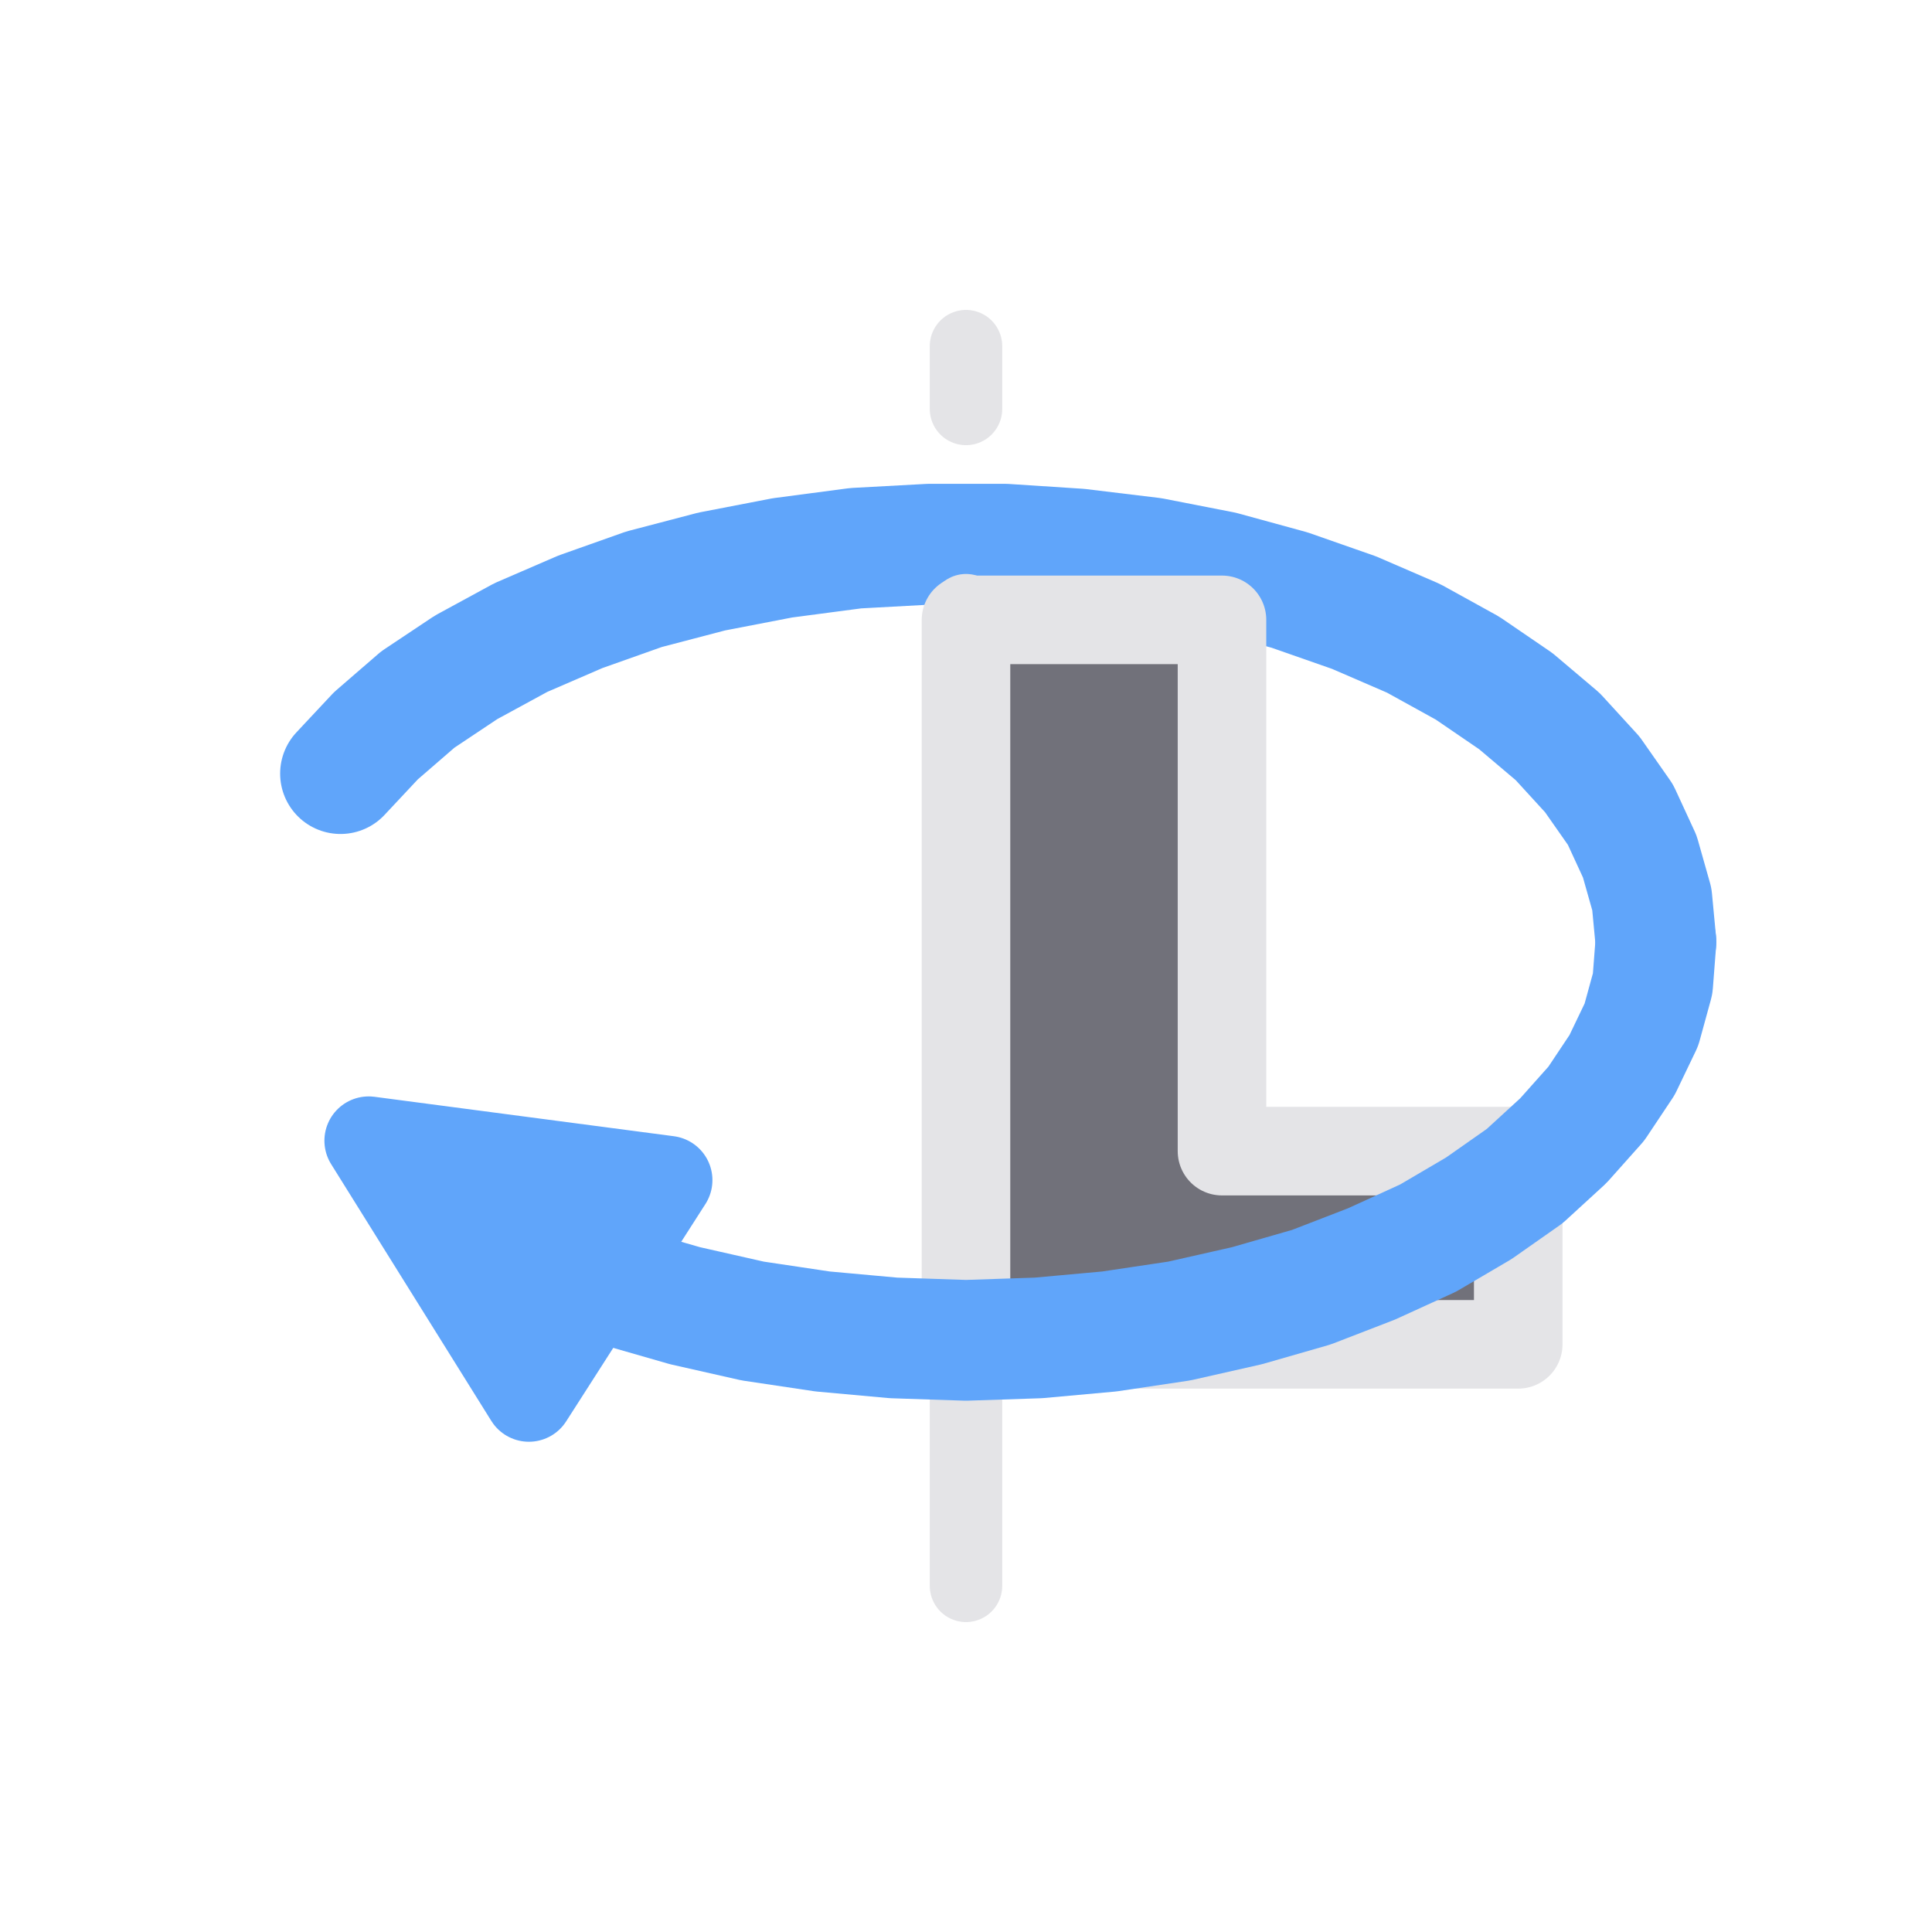
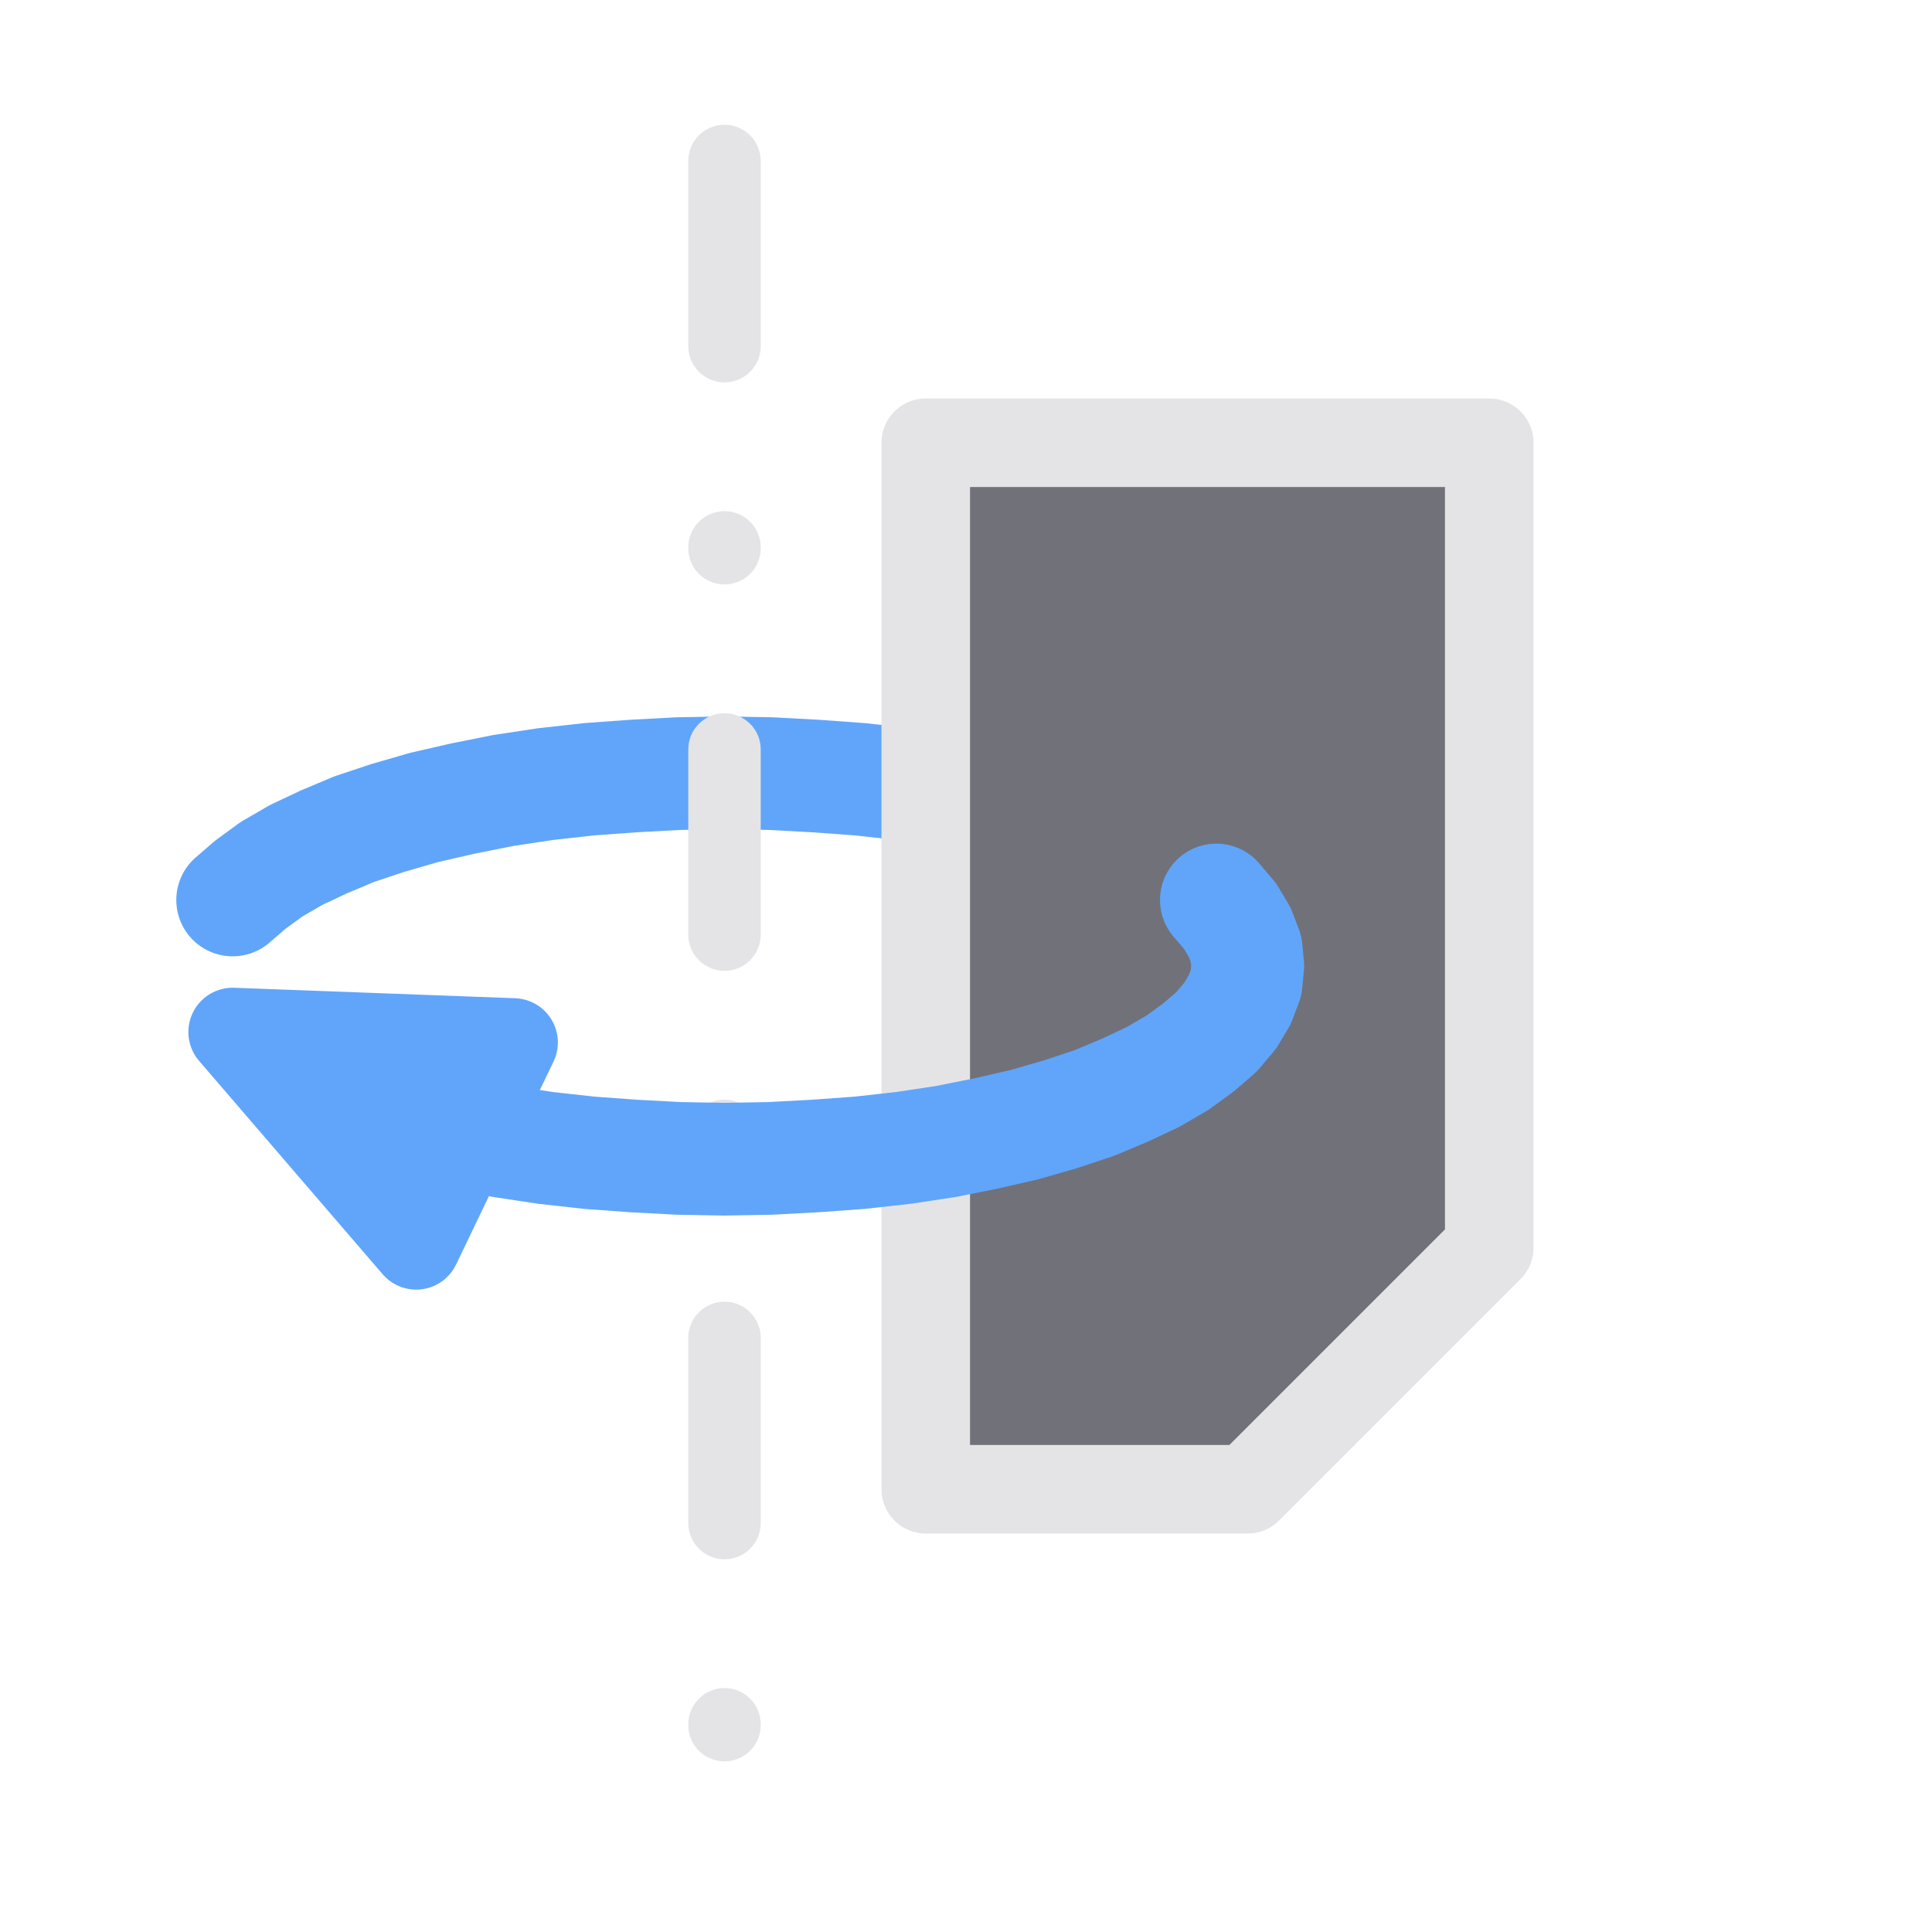
<svg xmlns="http://www.w3.org/2000/svg" viewBox="0 0 24 24" width="24" height="24" fill="none" stroke="#e4e4e7" stroke-width="1.1" stroke-linejoin="round" stroke-linecap="round">
-   <polyline points="4.23,9.61 4.67,9.14 5.19,8.69 5.79,8.29 6.47,7.92 7.21,7.6 8,7.32 8.84,7.1 9.72,6.93 10.63,6.81 11.55,6.76 12.48,6.76 13.4,6.82 14.31,6.93 15.18,7.1 16.02,7.33 16.82,7.61 17.56,7.93 18.23,8.3 18.83,8.71 19.35,9.15 19.78,9.62 20.13,10.12 20.37,10.64 20.52,11.17 20.57,11.7" stroke="#60a5fa" stroke-width="1.5" />
-   <polygon points="12,16.7 18.86,16.7 18.86,14.3 15.18,14.3 15.18,7.7 12,7.7" fill="#71717a" />
-   <line x1="12" y1="19.7" x2="12" y2="4.3" stroke-width="0.9" stroke-dasharray="2.3 2.5 0.01 2.5" />
-   <polyline points="20.57,11.7 20.53,12.22 20.39,12.73 20.15,13.23 19.83,13.71 19.42,14.17 18.94,14.61 18.37,15.01 17.74,15.38 17.04,15.7 16.29,15.99 15.49,16.22 14.65,16.41 13.78,16.54 12.9,16.62 12,16.65 11.1,16.62 10.22,16.54 9.35,16.41 8.51,16.22 7.71,15.99 6.96,15.7" stroke="#60a5fa" stroke-width="1.5" />
-   <polygon points="4.58,14.17 8.3,14.66 6.57,17.36" fill="#60a5fa" stroke="#60a5fa" />
+   <polyline points="2.89,11.18 3.11,10.99 3.37,10.8 3.68,10.62 4.02,10.46 4.4,10.3 4.82,10.16 5.27,10.03 5.75,9.92 6.25,9.82 6.78,9.74 7.32,9.68 7.87,9.64 8.43,9.61 9,9.6 9.57,9.61 10.13,9.64 10.68,9.68 11.22,9.74 11.75,9.82 12.25,9.92 12.73,10.03 13.18,10.16 13.6,10.3 13.98,10.46 14.32,10.62 14.63,10.8 14.89,10.99 15.11,11.18" stroke="#60a5fa" stroke-width="1.4" />
+   <path d="M11.5 5.5 h7 v10 l-3 3 h-4 z" fill="#71717a" />
+   <line x1="9" y1="2" x2="9" y2="22" stroke-width="0.9" stroke-dasharray="2.3 2.5 0.01 2.5" />
+   <polyline points="15.11,11.18 15.28,11.38 15.4,11.58 15.48,11.79 15.5,12 15.48,12.21 15.4,12.42 15.28,12.62 15.11,12.82 14.89,13.01 14.63,13.2 14.32,13.38 13.98,13.54 13.6,13.7 13.18,13.84 12.73,13.97 12.25,14.08 11.75,14.18 11.22,14.26 10.68,14.32 10.13,14.36 9.57,14.39 9,14.4 8.43,14.39 7.87,14.36 7.32,14.32 6.78,14.26 6.25,14.18 5.75,14.08 5.27,13.97" stroke="#60a5fa" stroke-width="1.4" />
+   <polygon points="2.89,12.82 6.38,12.95 5.17,15.47" fill="#60a5fa" stroke="#60a5fa" />
</svg>
